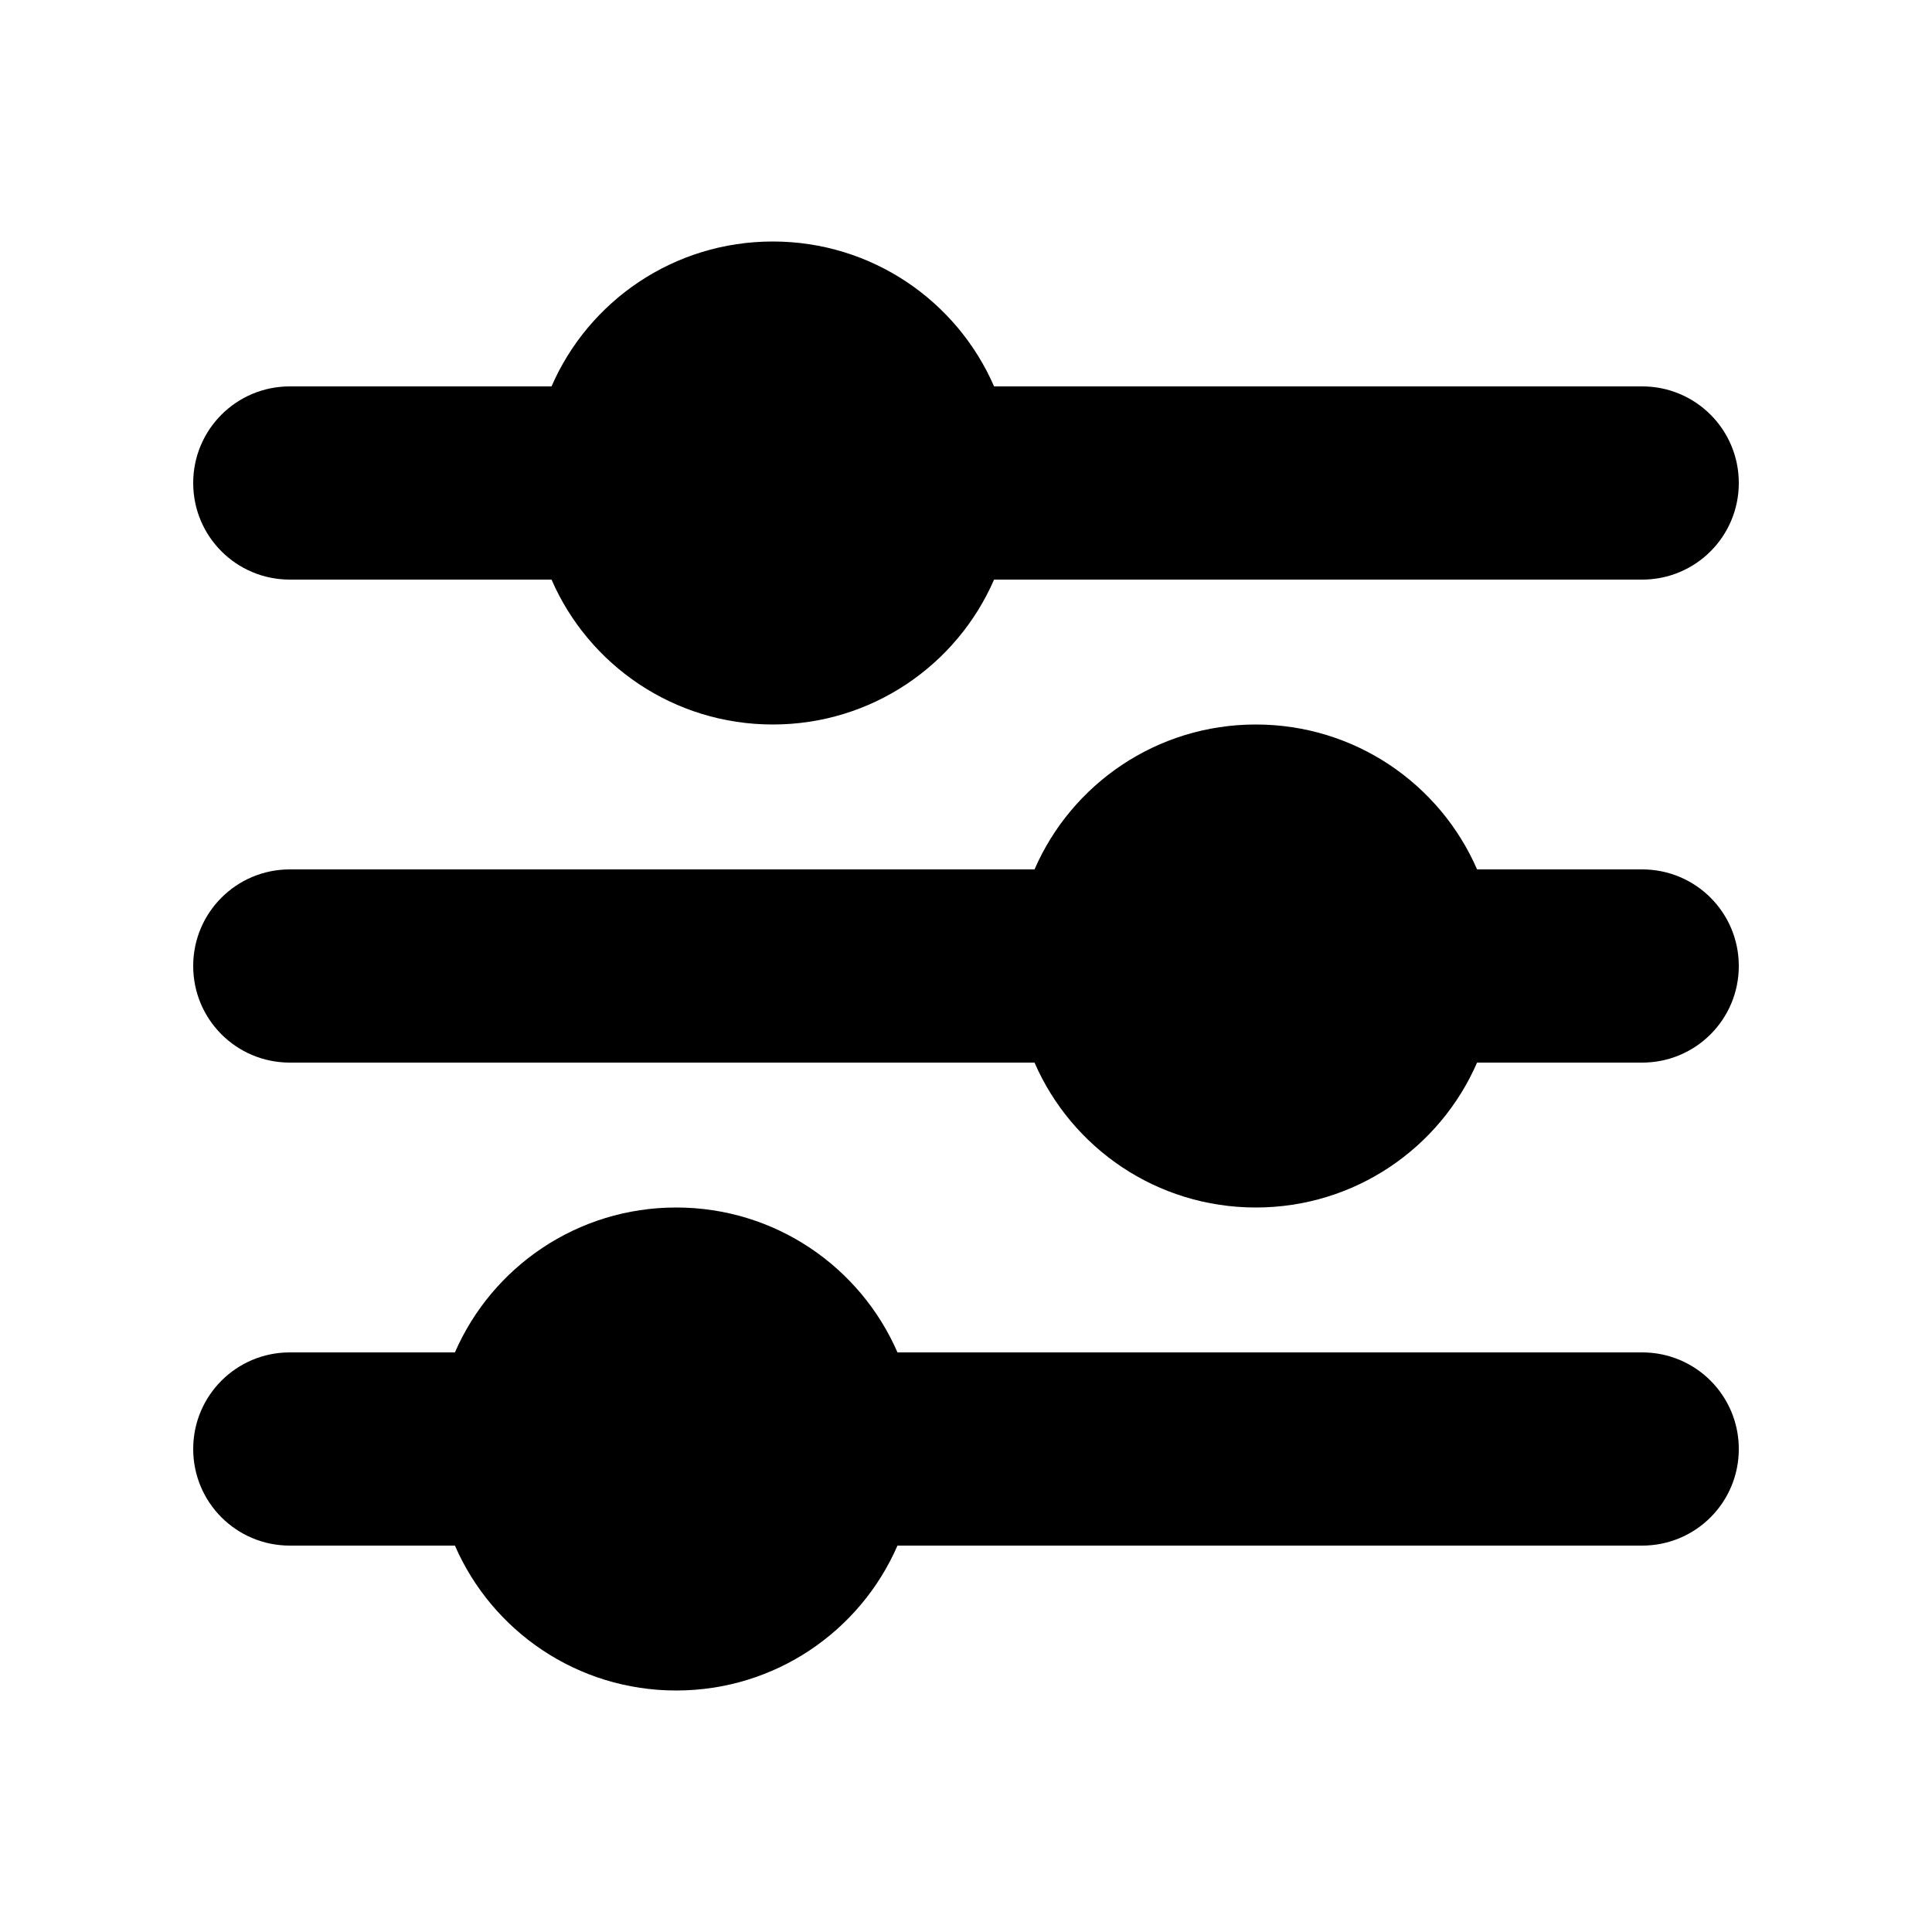
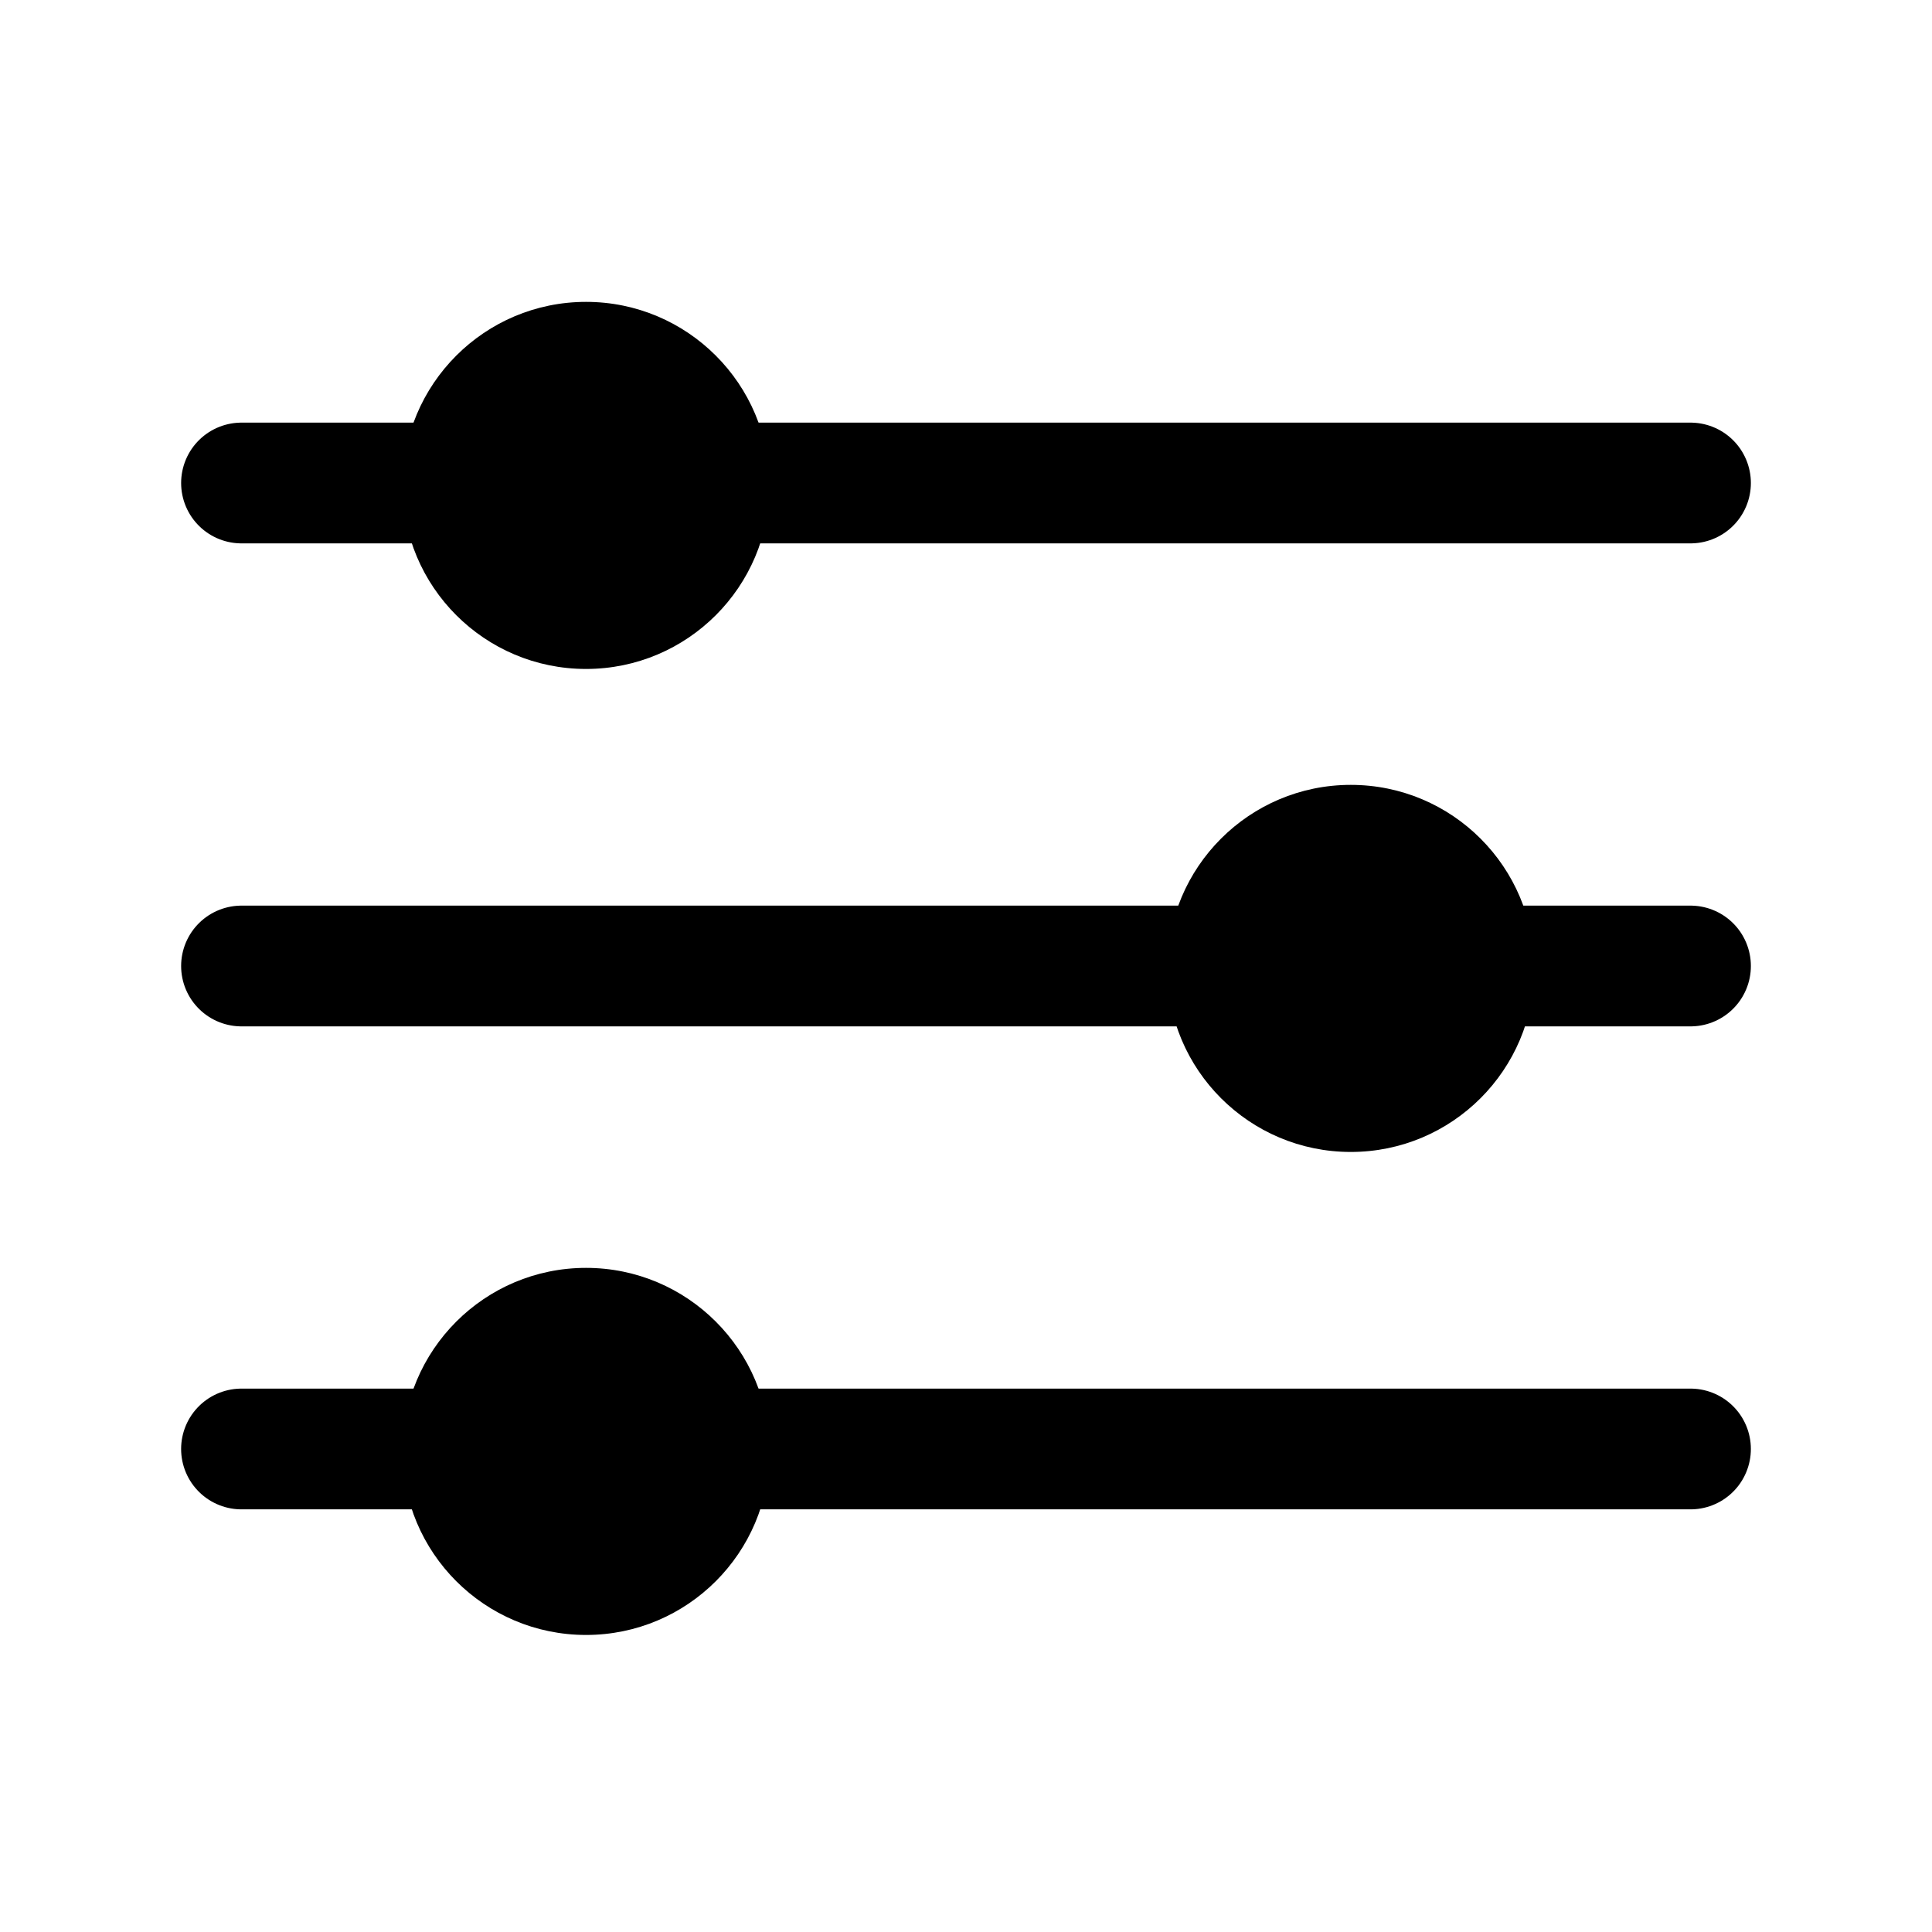
- <svg xmlns="http://www.w3.org/2000/svg" viewBox="0 0 640 640">
-   <path d="M96 128C78.3 128 64 142.3 64 160C64 177.7 78.3 192 96 192L182.7 192C195 220.3 223.2 240 256 240C288.8 240 317 220.3 329.3 192L544 192C561.7 192 576 177.7 576 160C576 142.3 561.7 128 544 128L329.3 128C317 99.7 288.8 80 256 80C223.2 80 195 99.7 182.7 128L96 128zM96 288C78.3 288 64 302.3 64 320C64 337.7 78.3 352 96 352L342.7 352C355 380.3 383.2 400 416 400C448.8 400 477 380.3 489.3 352L544 352C561.7 352 576 337.7 576 320C576 302.3 561.7 288 544 288L489.3 288C477 259.7 448.8 240 416 240C383.2 240 355 259.7 342.7 288L96 288zM96 448C78.3 448 64 462.3 64 480C64 497.7 78.3 512 96 512L150.7 512C163 540.3 191.2 560 224 560C256.8 560 285 540.3 297.3 512L544 512C561.7 512 576 497.7 576 480C576 462.3 561.7 448 544 448L297.3 448C285 419.7 256.8 400 224 400C191.2 400 163 419.7 150.7 448L96 448z" />
+ <svg xmlns="http://www.w3.org/2000/svg" viewBox="0 0 24 24" version="1.1" id="svg1" width="24" height="24">
+   <defs id="defs1">
+     </defs>
+   <path style="fill:none;stroke:#000000;stroke-width:1.5;stroke-linecap:round;stroke-linejoin:round;stroke-miterlimit:0" d="M 3,6 C 9,6 15,6 21,6" id="path2" />
+   <path style="fill:none;stroke:#000000;stroke-width:1.5;stroke-linecap:round;stroke-linejoin:round;stroke-miterlimit:0" d="m 3.192,6.529 c 6,0 12,0 18,0" id="path2-8" transform="translate(-0.1920989,11.47075)" />
+   <path style="fill:none;stroke:#000000;stroke-width:1.5;stroke-linecap:round;stroke-linejoin:round;stroke-miterlimit:0" d="m 3,12 c 6,0 12,0 18,0" id="path3" />
+   <ellipse style="fill:#000000;fill-opacity:1;stroke:none;stroke-width:1.44;stroke-linecap:round;stroke-linejoin:round;stroke-miterlimit:0" id="path4" cx="7.28" cy="6.03" rx="2.28" ry="2.28" />
+   <ellipse style="fill:#000000;fill-opacity:1;stroke:none;stroke-width:1.44;stroke-linecap:round;stroke-linejoin:round;stroke-miterlimit:0" id="path4-5" cx="7.28" cy="18.03" rx="2.28" ry="2.28" />
+   <ellipse style="fill:#000000;fill-opacity:1;stroke:none;stroke-width:1.44;stroke-linecap:round;stroke-linejoin:round;stroke-miterlimit:0" id="path4-5-1" cx="16.78" cy="12.03" rx="2.28" ry="2.28" />
</svg>
